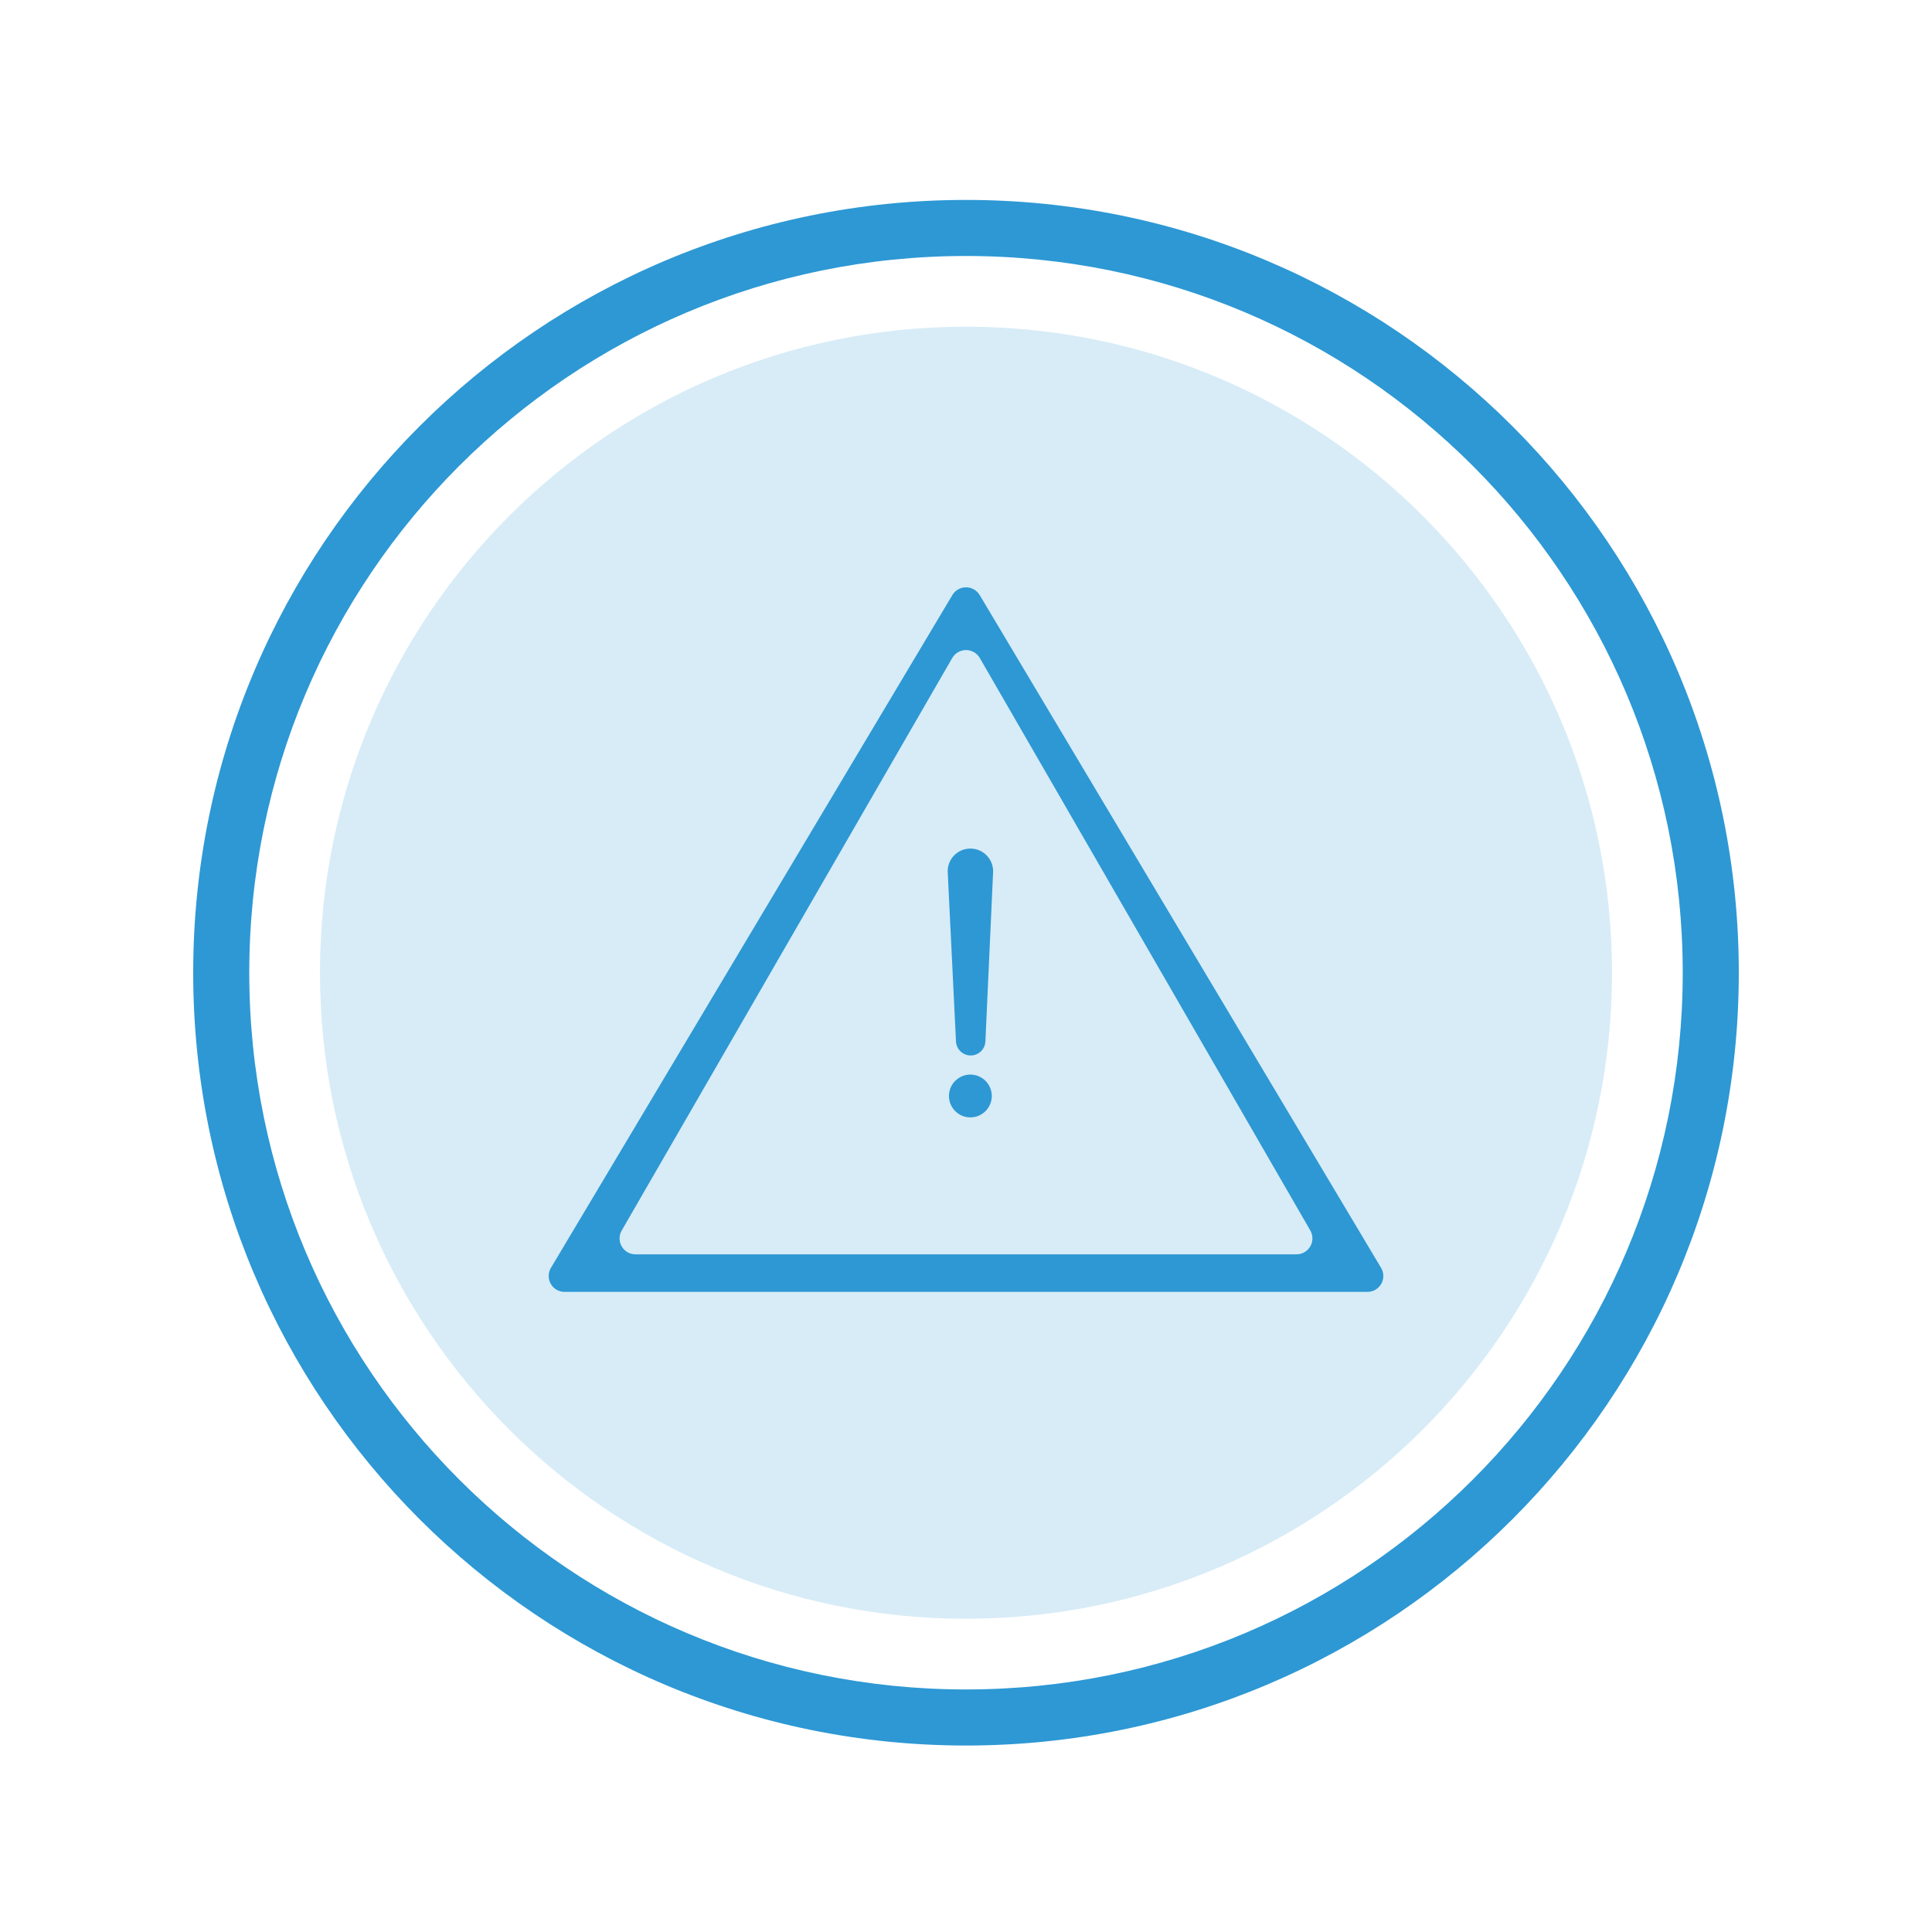
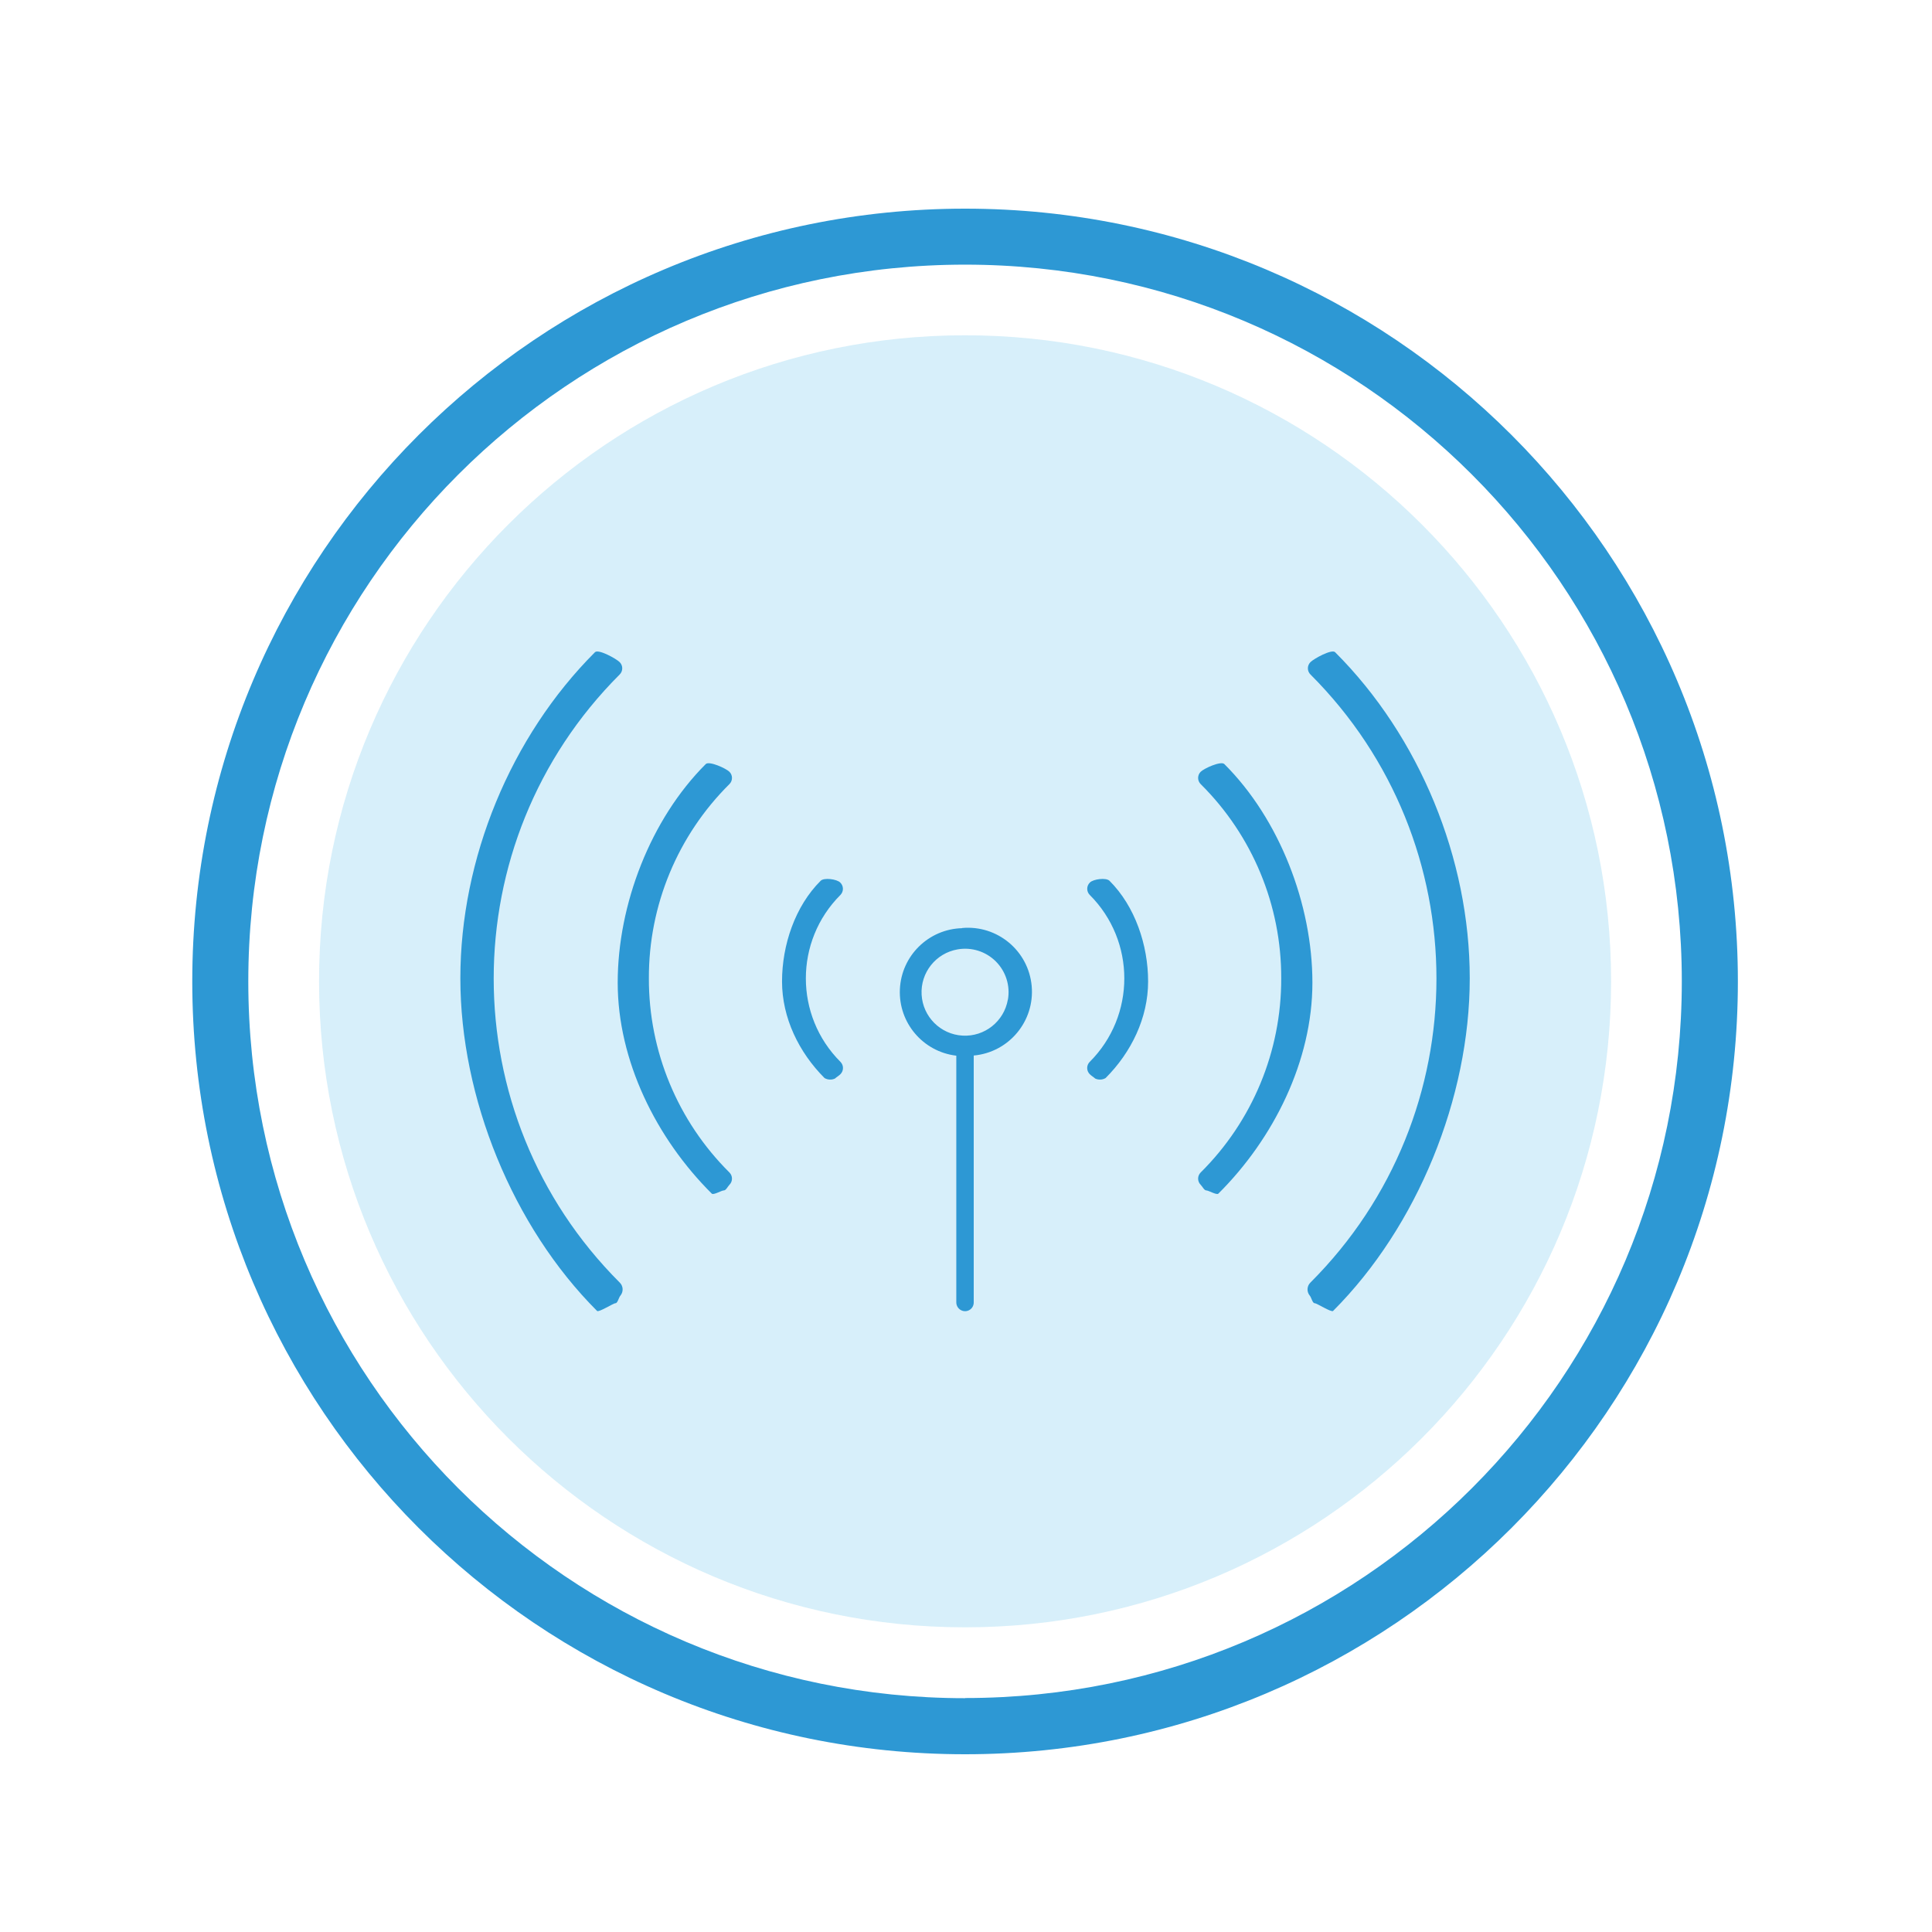
<svg xmlns="http://www.w3.org/2000/svg" id="Layer_1" data-name="Layer 1" viewBox="0 0 500 500">
  <defs>
    <style>
-       .cls-1, .cls-2 {
-         fill: #2d98d4;
+       .cls-1 {
+         fill: #29abe2;
+         opacity: 0.19;
      }

-       .cls-1 {
-         opacity: 0.19;
+       .cls-2 {
+         fill: #2d98d4;
      }
    </style>
  </defs>
  <g>
-     <circle class="cls-1" cx="250" cy="251.74" r="167.19" />
-     <path class="cls-2" d="M250,51.74c-110.47,0-200,89.54-200,200s89.54,200,200,200,200-89.54,200-200S360.47,51.74,250,51.74Zm0,385.49c-102.45,0-185.49-83.05-185.49-185.49A185.48,185.48,0,0,1,250,66.25c102.44,0,185.49,83,185.49,185.49S352.44,437.23,250,437.23Z" />
+     <circle class="cls-1" cx="249.76" cy="253.96" r="167.19" />
    <g>
-       <path class="cls-2" d="M357.42,328.12,253.54,154a4.12,4.12,0,0,0-7.07,0L142.58,328.12a4.11,4.11,0,0,0,3.54,6.22H353.89A4.11,4.11,0,0,0,357.42,328.12Zm-21.87-3.5H164.46a4.11,4.11,0,0,1-3.56-6.17l85.54-148.16a4.12,4.12,0,0,1,7.13,0l85.54,148.16A4.12,4.12,0,0,1,335.55,324.62Z" />
+       <path class="cls-2" d="M249,240.21a16.56,16.56,0,0,0-1.51,33V337A2.28,2.28,0,0,0,249,339.2a2.24,2.24,0,0,0,3-2.13v-63.9a16.56,16.56,0,0,0-3-33Zm11.83,18.49a11.25,11.25,0,1,1-13-13A11.24,11.24,0,0,1,260.85,258.7Z" />
      <g>
-         <path class="cls-2" d="M251.13,219.61a5.87,5.87,0,0,0-5.87,5.87l2.15,44.06a3.81,3.81,0,0,0,7.61,0l2-44A5.87,5.87,0,0,0,251.13,219.61Z" />
-         <path class="cls-2" d="M251.13,278.1a5.54,5.54,0,1,0,5.54,5.55A5.54,5.54,0,0,0,251.13,278.1Z" />
+         <g>
+           <path class="cls-2" d="M167.93,253.18a70.46,70.46,0,0,1,20.85-50.26,2.25,2.25,0,0,0,0-3.18c-.87-.88-5.25-2.87-6.13-2-14.29,14.26-22.79,36.36-22.79,56.57s10,40.34,24.35,54.6c.44.44,2.53-.83,3.11-.83s1-1,1.46-1.46a2.25,2.25,0,0,0,0-3.18A70.53,70.53,0,0,1,167.93,253.18Z" />
+           <path class="cls-2" d="M217.44,228.39c-.88-.88-4.17-1.32-5.05-.45-6.63,6.59-10,16.65-10,26.06s4.36,18.35,11,25a2.91,2.91,0,0,0,2.69.13c.42-.39,1-.7,1.43-1.14a2.26,2.26,0,0,0,0-3.18,30.54,30.54,0,0,1,0-43.21A2.25,2.25,0,0,0,217.44,228.39Z" />
+           <path class="cls-2" d="M160.36,171.35c-.88-.88-5.5-3.44-6.38-2.56-21.86,21.86-34.84,53.48-34.84,84.39s13.52,64.22,35.38,86.09c.44.44,4.2-2,4.77-2s.86-1.55,1.3-2a2.5,2.5,0,0,0-.23-3.37,111.23,111.23,0,0,1,0-157.33A2.25,2.25,0,0,0,160.36,171.35Z" />
+         </g>
+         <g>
+           <path class="cls-2" d="M331.58,253.18a70.46,70.46,0,0,0-20.85-50.26,2.25,2.25,0,0,1,0-3.18c.87-.88,5.25-2.87,6.13-2,14.3,14.26,22.79,36.36,22.79,56.57s-10,40.34-24.34,54.6c-.44.44-2.54-.83-3.11-.83s-1-1-1.47-1.46a2.25,2.25,0,0,1,0-3.18A70.49,70.49,0,0,0,331.58,253.18Z" />
+           <path class="cls-2" d="M282.07,228.39c.88-.88,4.17-1.32,5.06-.45,6.62,6.59,10,16.65,10,26.06s-4.35,18.35-11,25a2.91,2.91,0,0,1-2.69.13c-.42-.39-1-.7-1.42-1.14a2.25,2.25,0,0,1,0-3.18,30.55,30.55,0,0,0,0-43.21A2.25,2.25,0,0,1,282.07,228.39Z" />
+           <path class="cls-2" d="M339.15,171.35c.88-.88,5.5-3.44,6.38-2.56,21.87,21.86,34.84,53.48,34.84,84.39S366.85,317.4,345,339.27c-.44.44-4.19-2-4.77-2s-.85-1.55-1.29-2a2.49,2.49,0,0,1,.22-3.37,111.23,111.23,0,0,0,0-157.33A2.25,2.25,0,0,1,339.15,171.35Z" />
+         </g>
      </g>
    </g>
+     <path class="cls-2" d="M249.76,54c-110.46,0-200,89.54-200,200s89.54,200,200,200,200-89.53,200-200S360.22,54,249.76,54Zm0,385.49a185.49,185.49,0,0,1,0-371c102.44,0,185.49,83,185.49,185.49S352.2,439.45,249.76,439.45Z" />
  </g>
</svg>
